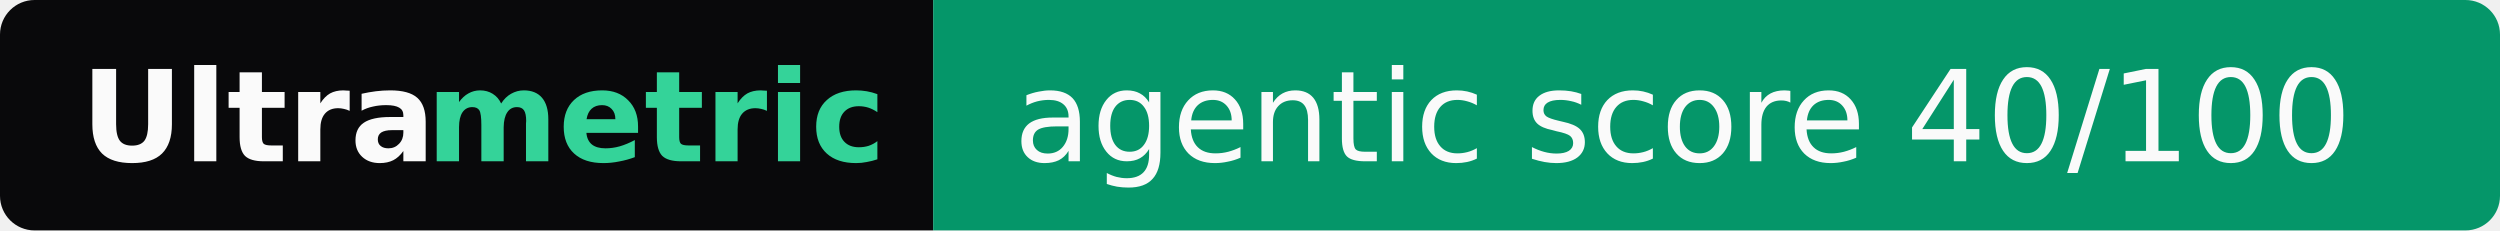
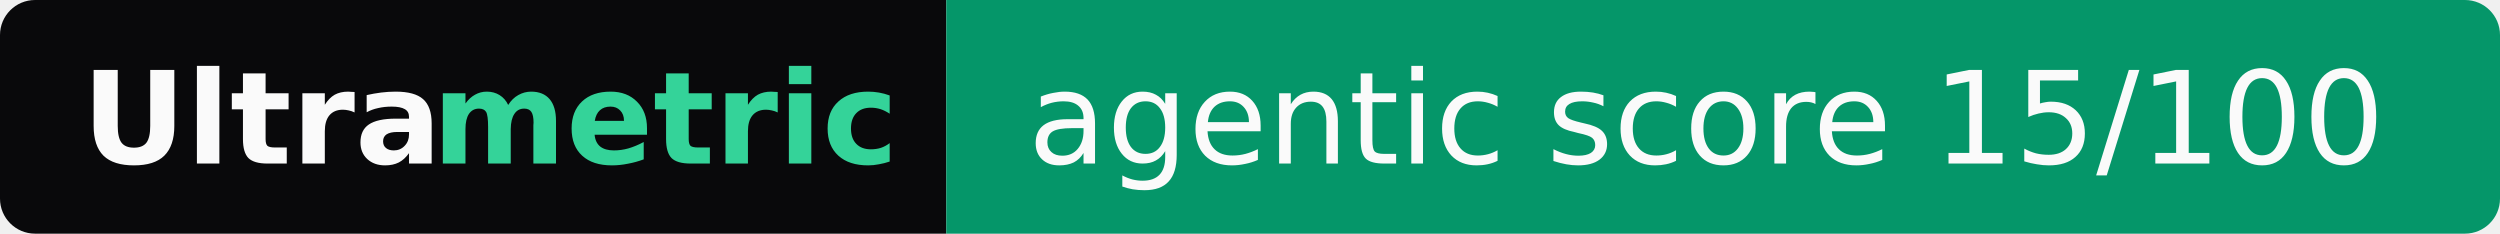
- <svg xmlns="http://www.w3.org/2000/svg" width="217" height="20" role="img" aria-label="Ultrametric: agentic score 40/100">
+ <svg xmlns="http://www.w3.org/2000/svg" width="214" height="20" role="img" aria-label="Ultrametric: agentic score 15/100">
  <clipPath id="r">
-     <rect width="217" height="20" rx="3" fill="#fff" />
+     <rect width="214" height="20" rx="3" fill="#fff" />
  </clipPath>
  <g clip-path="url(#r)">
    <rect width="81" height="20" fill="#09090b" />
-     <rect x="81" width="136" height="20" fill="#059669" />
+     <rect x="81" width="133" height="20" fill="#059669" />
  </g>
  <g font-family="Verdana,Geneva,DejaVu Sans,sans-serif" font-size="11">
    <text x="7" y="14" textLength="30" font-weight="bold" fill="#fafafa">Ultra</text>
    <text x="37" y="14" textLength="37" font-weight="bold" fill="#34d399">metric</text>
-     <text x="88" y="14" textLength="122" fill="#fafafa">agentic score 40/100</text>
+     <text x="88" y="14" textLength="119" fill="#fafafa">agentic score 15/100</text>
  </g>
</svg>
